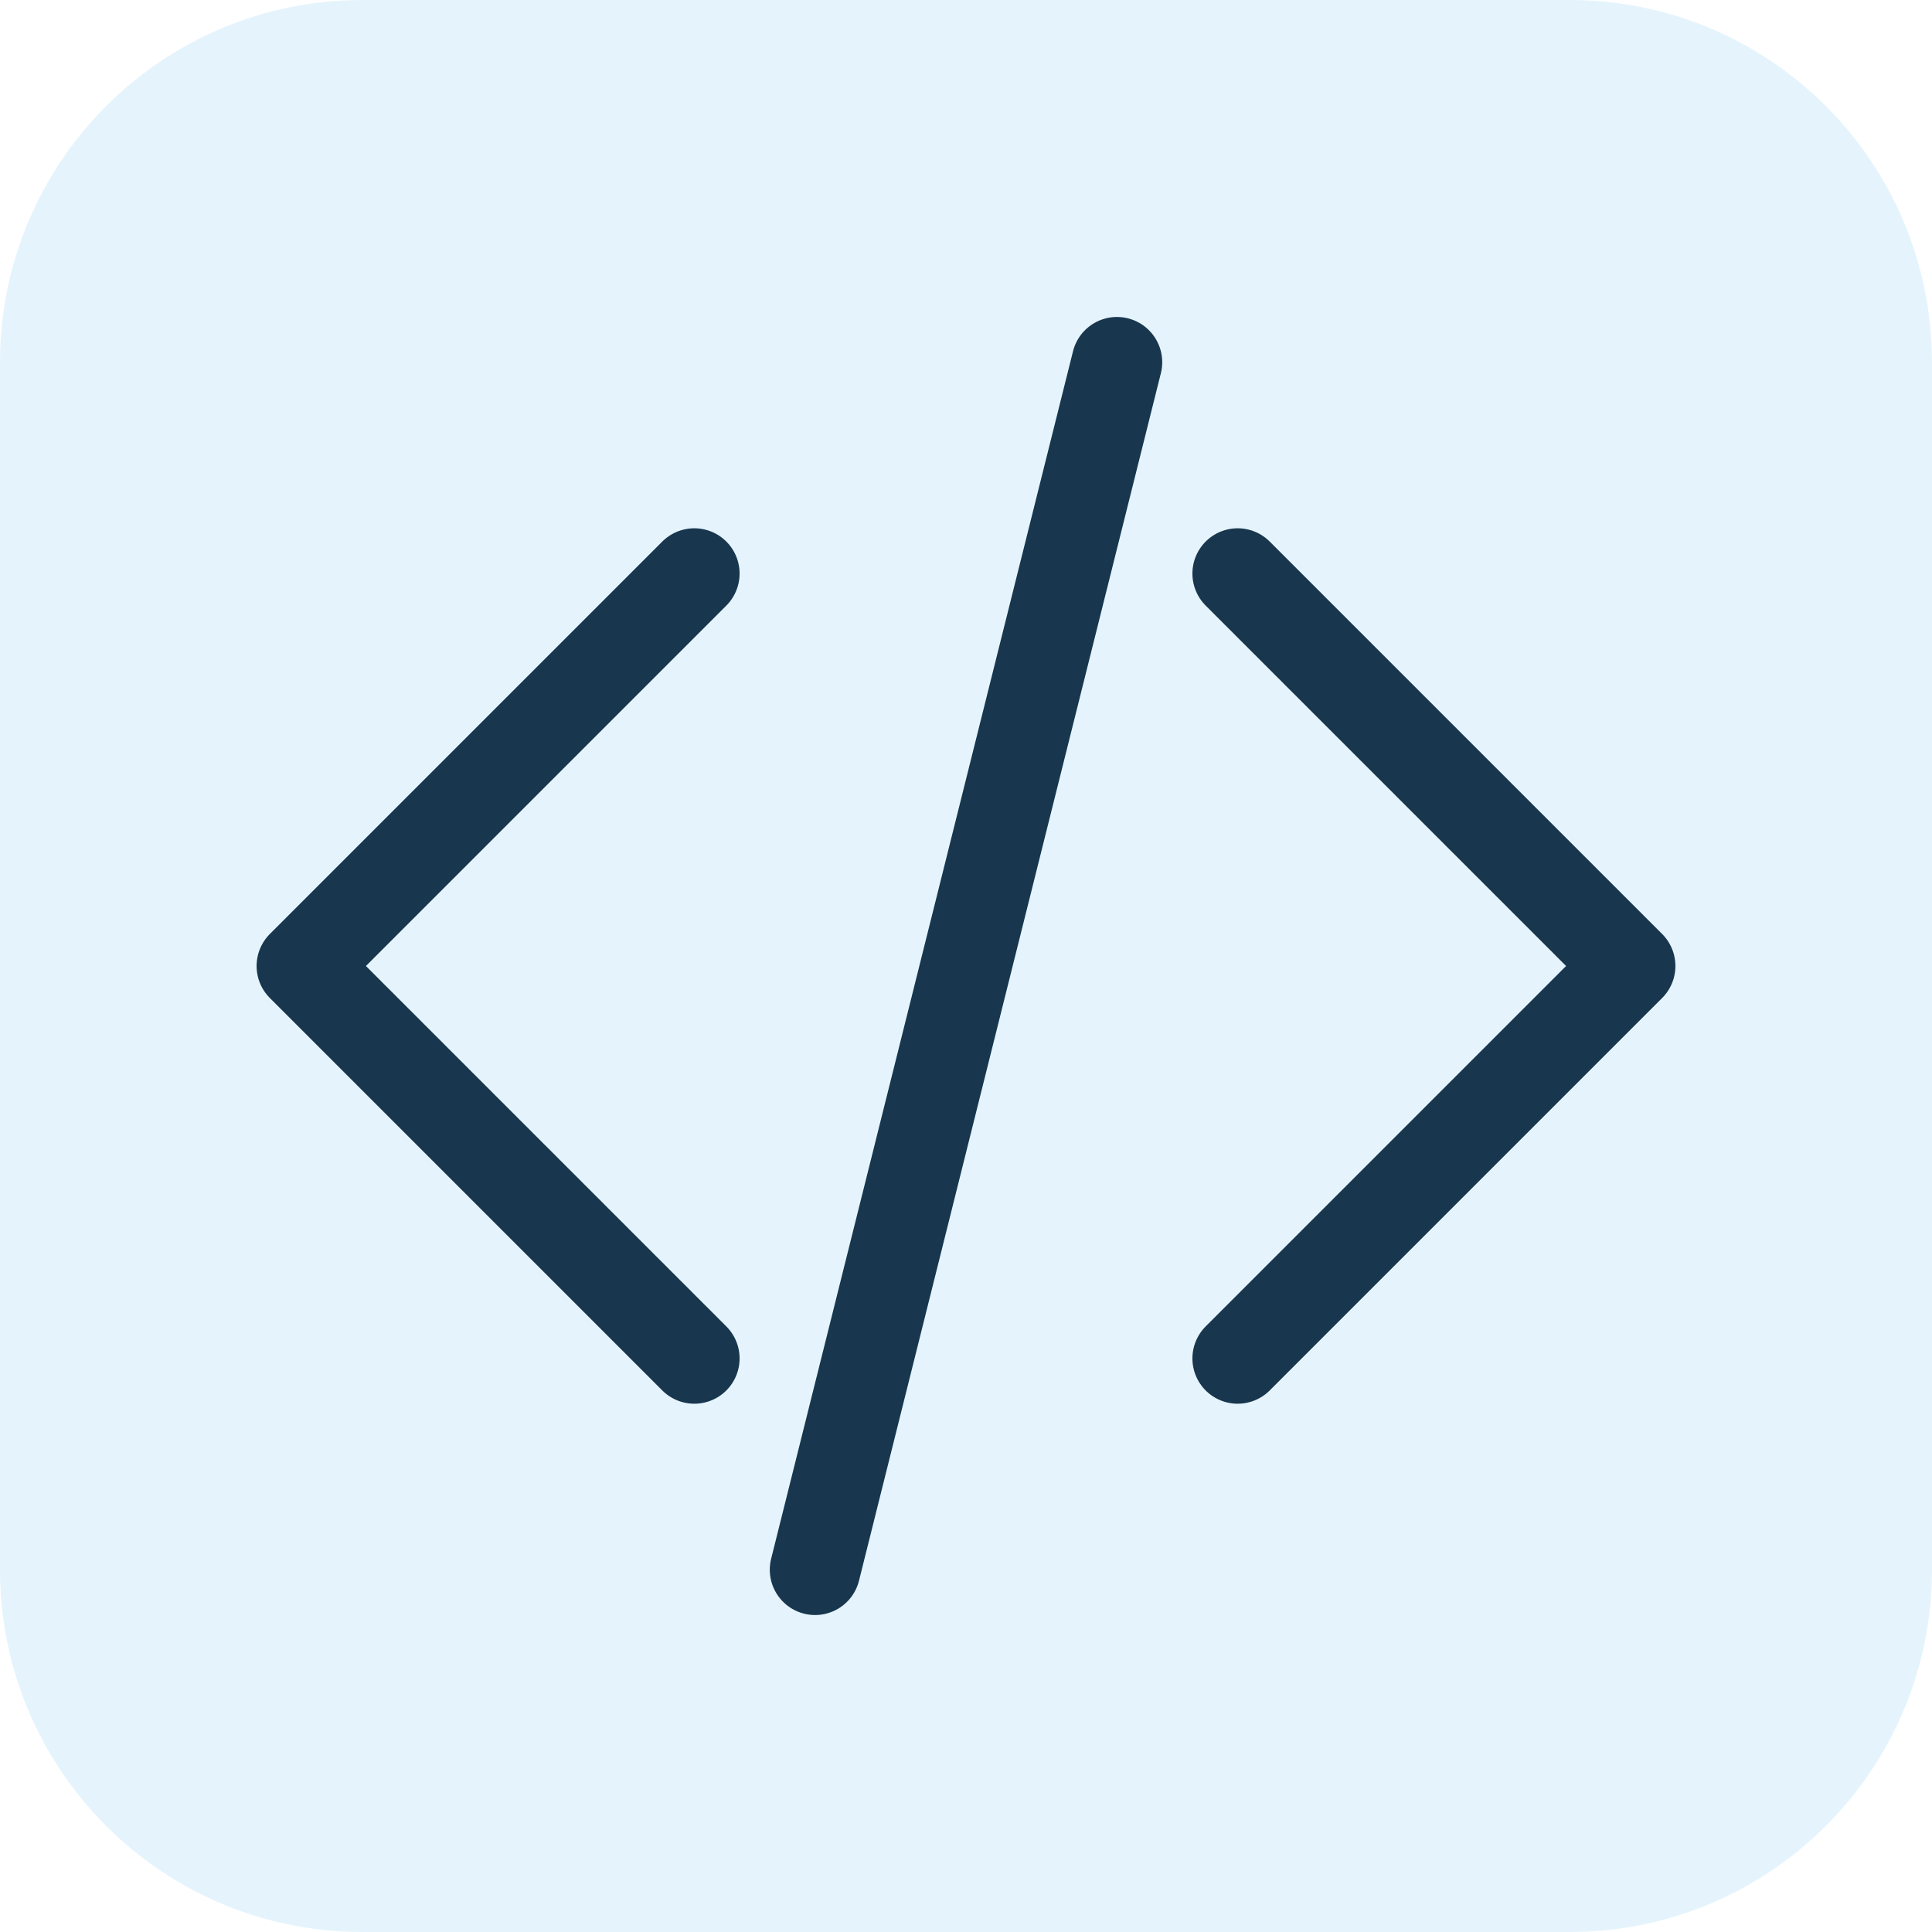
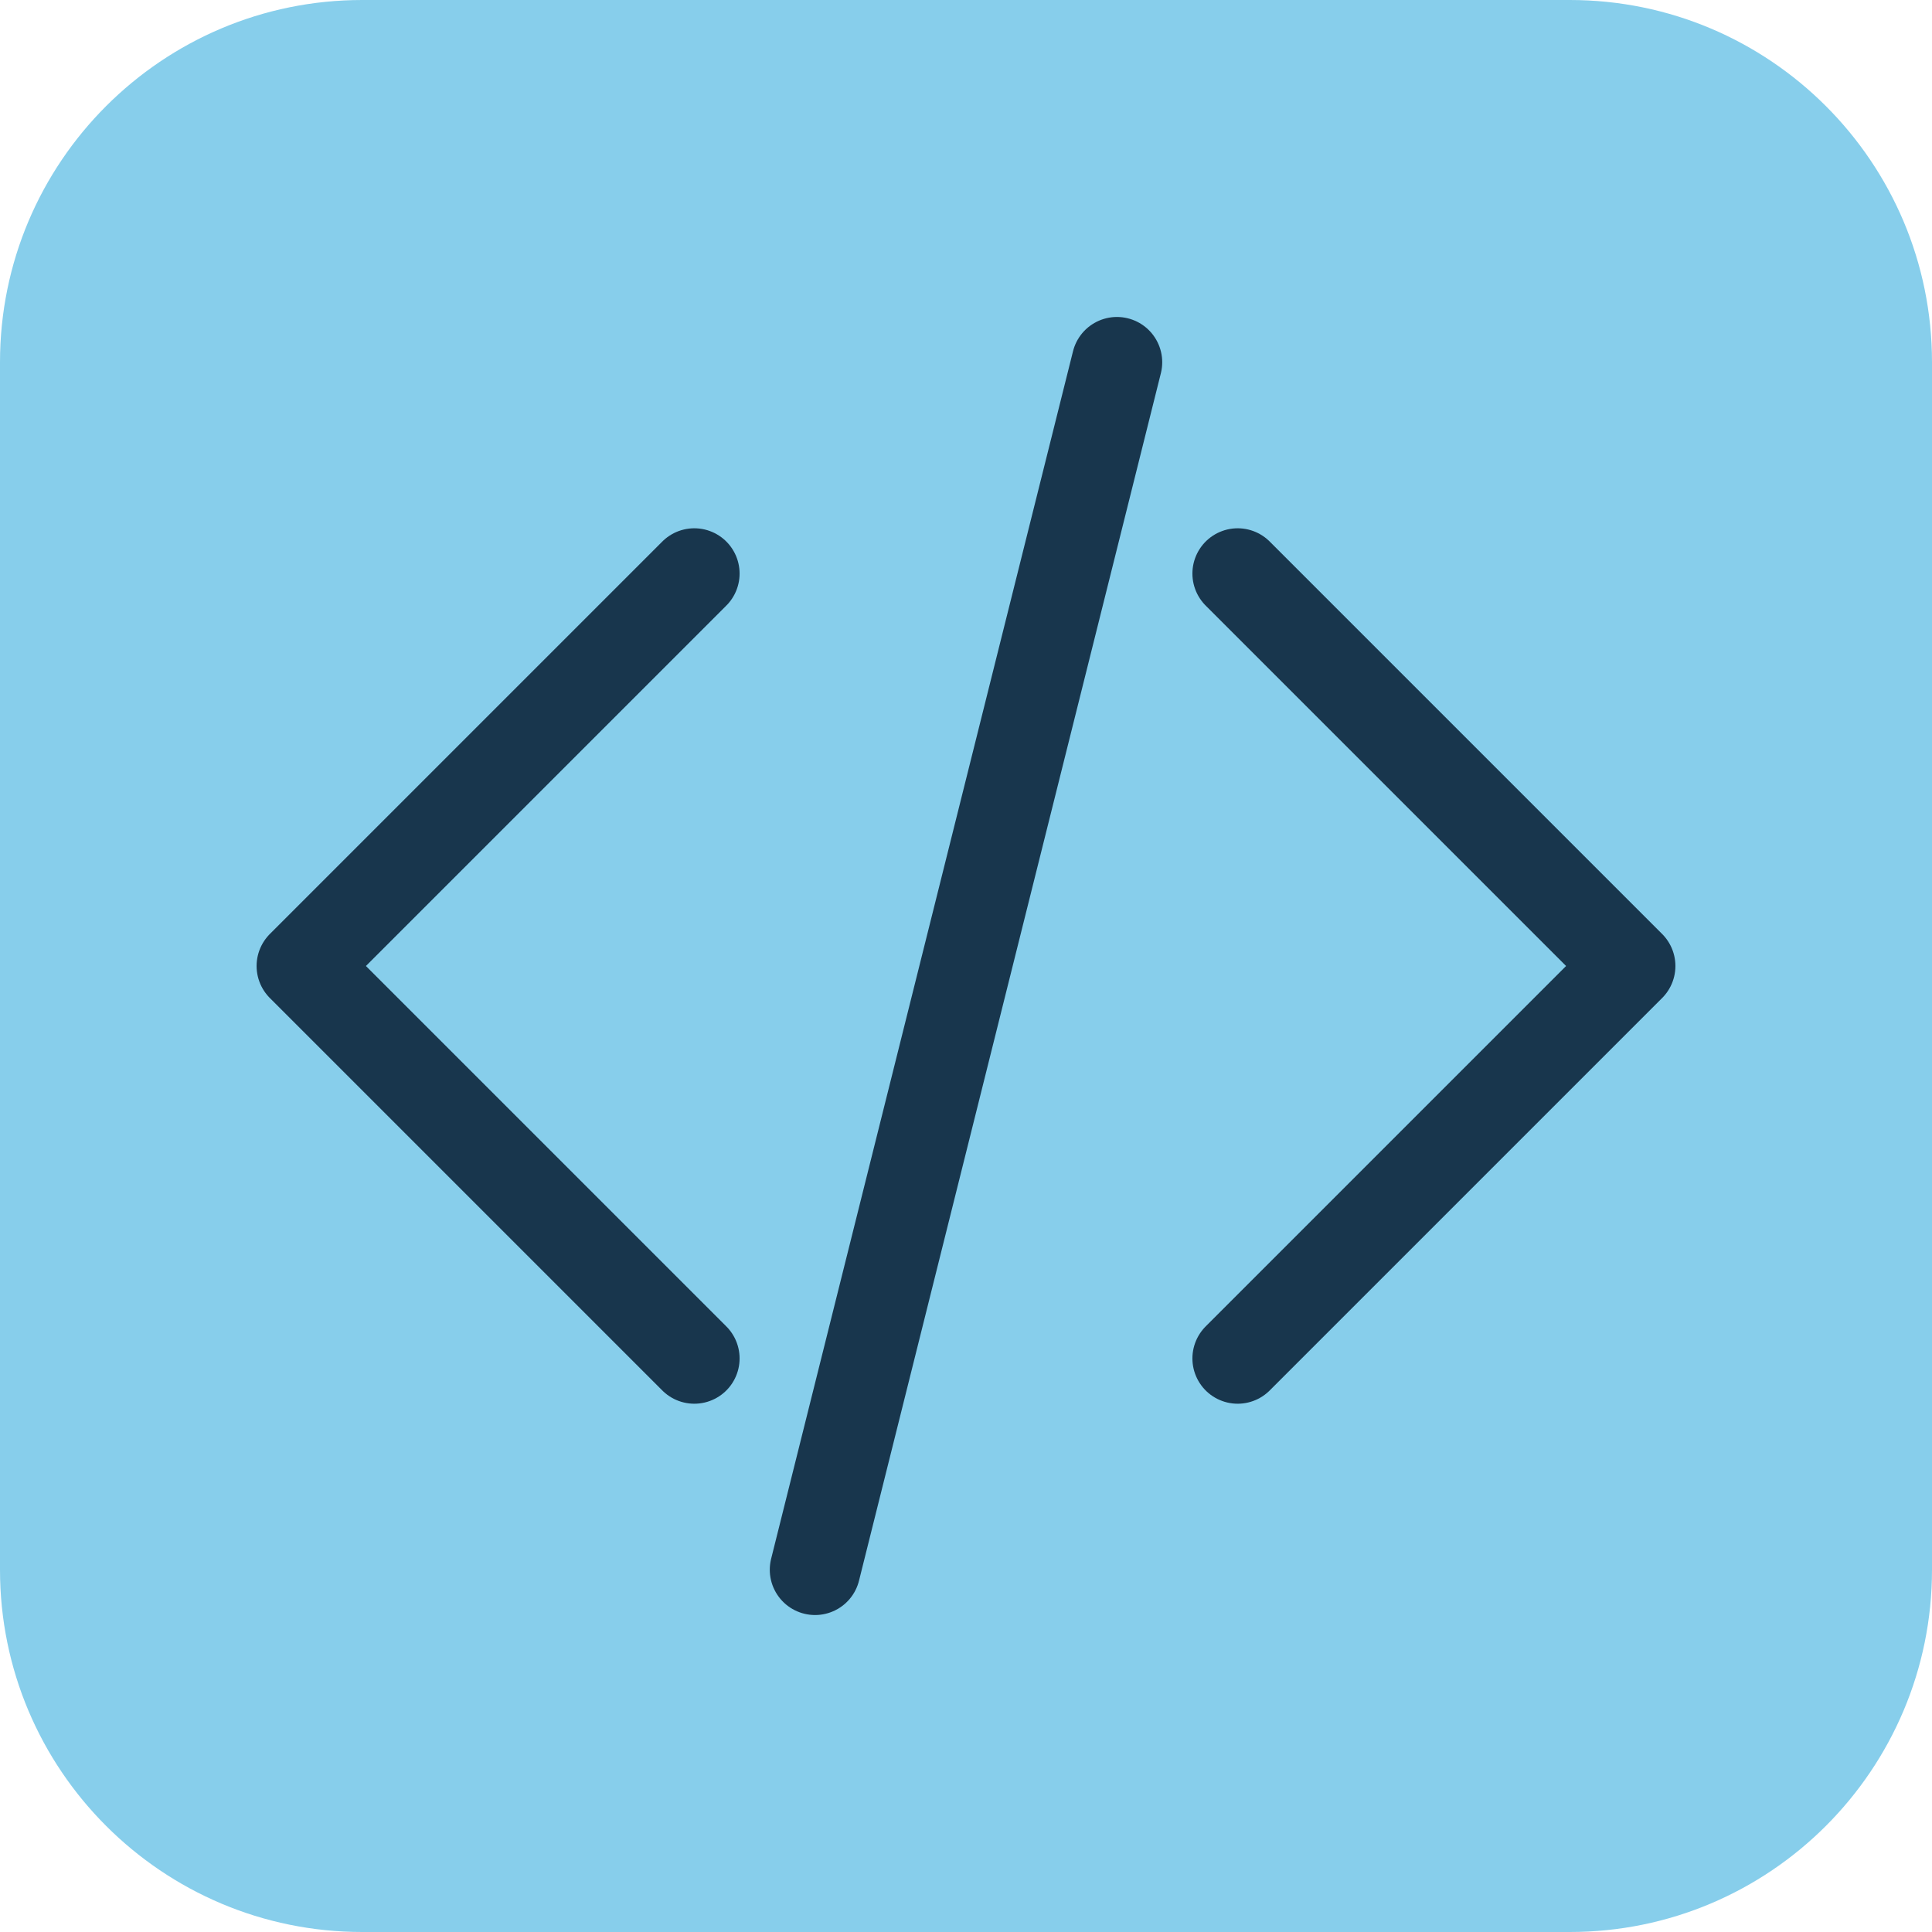
<svg xmlns="http://www.w3.org/2000/svg" viewBox="0 0 64 64">
-   <style>rect{fill:#e5f4fc}path{stroke:#18364d}@media(prefers-color-scheme:dark){rect{fill:#abcbdc}path{stroke:#112e43}}</style>
+   <style>rect{fill:#87ceeb}path{stroke:#18364d}@media(prefers-color-scheme:dark){rect{fill:#66b4d6}path{stroke:#112e43}}</style>
  <rect width="64" height="64" rx="12" />
  <path d="m23 19-13 13 13 13m18-26 13 13-13 13M37 12 27 52" fill="none" stroke-width="3" stroke-linecap="round" stroke-linejoin="round" />
</svg>
